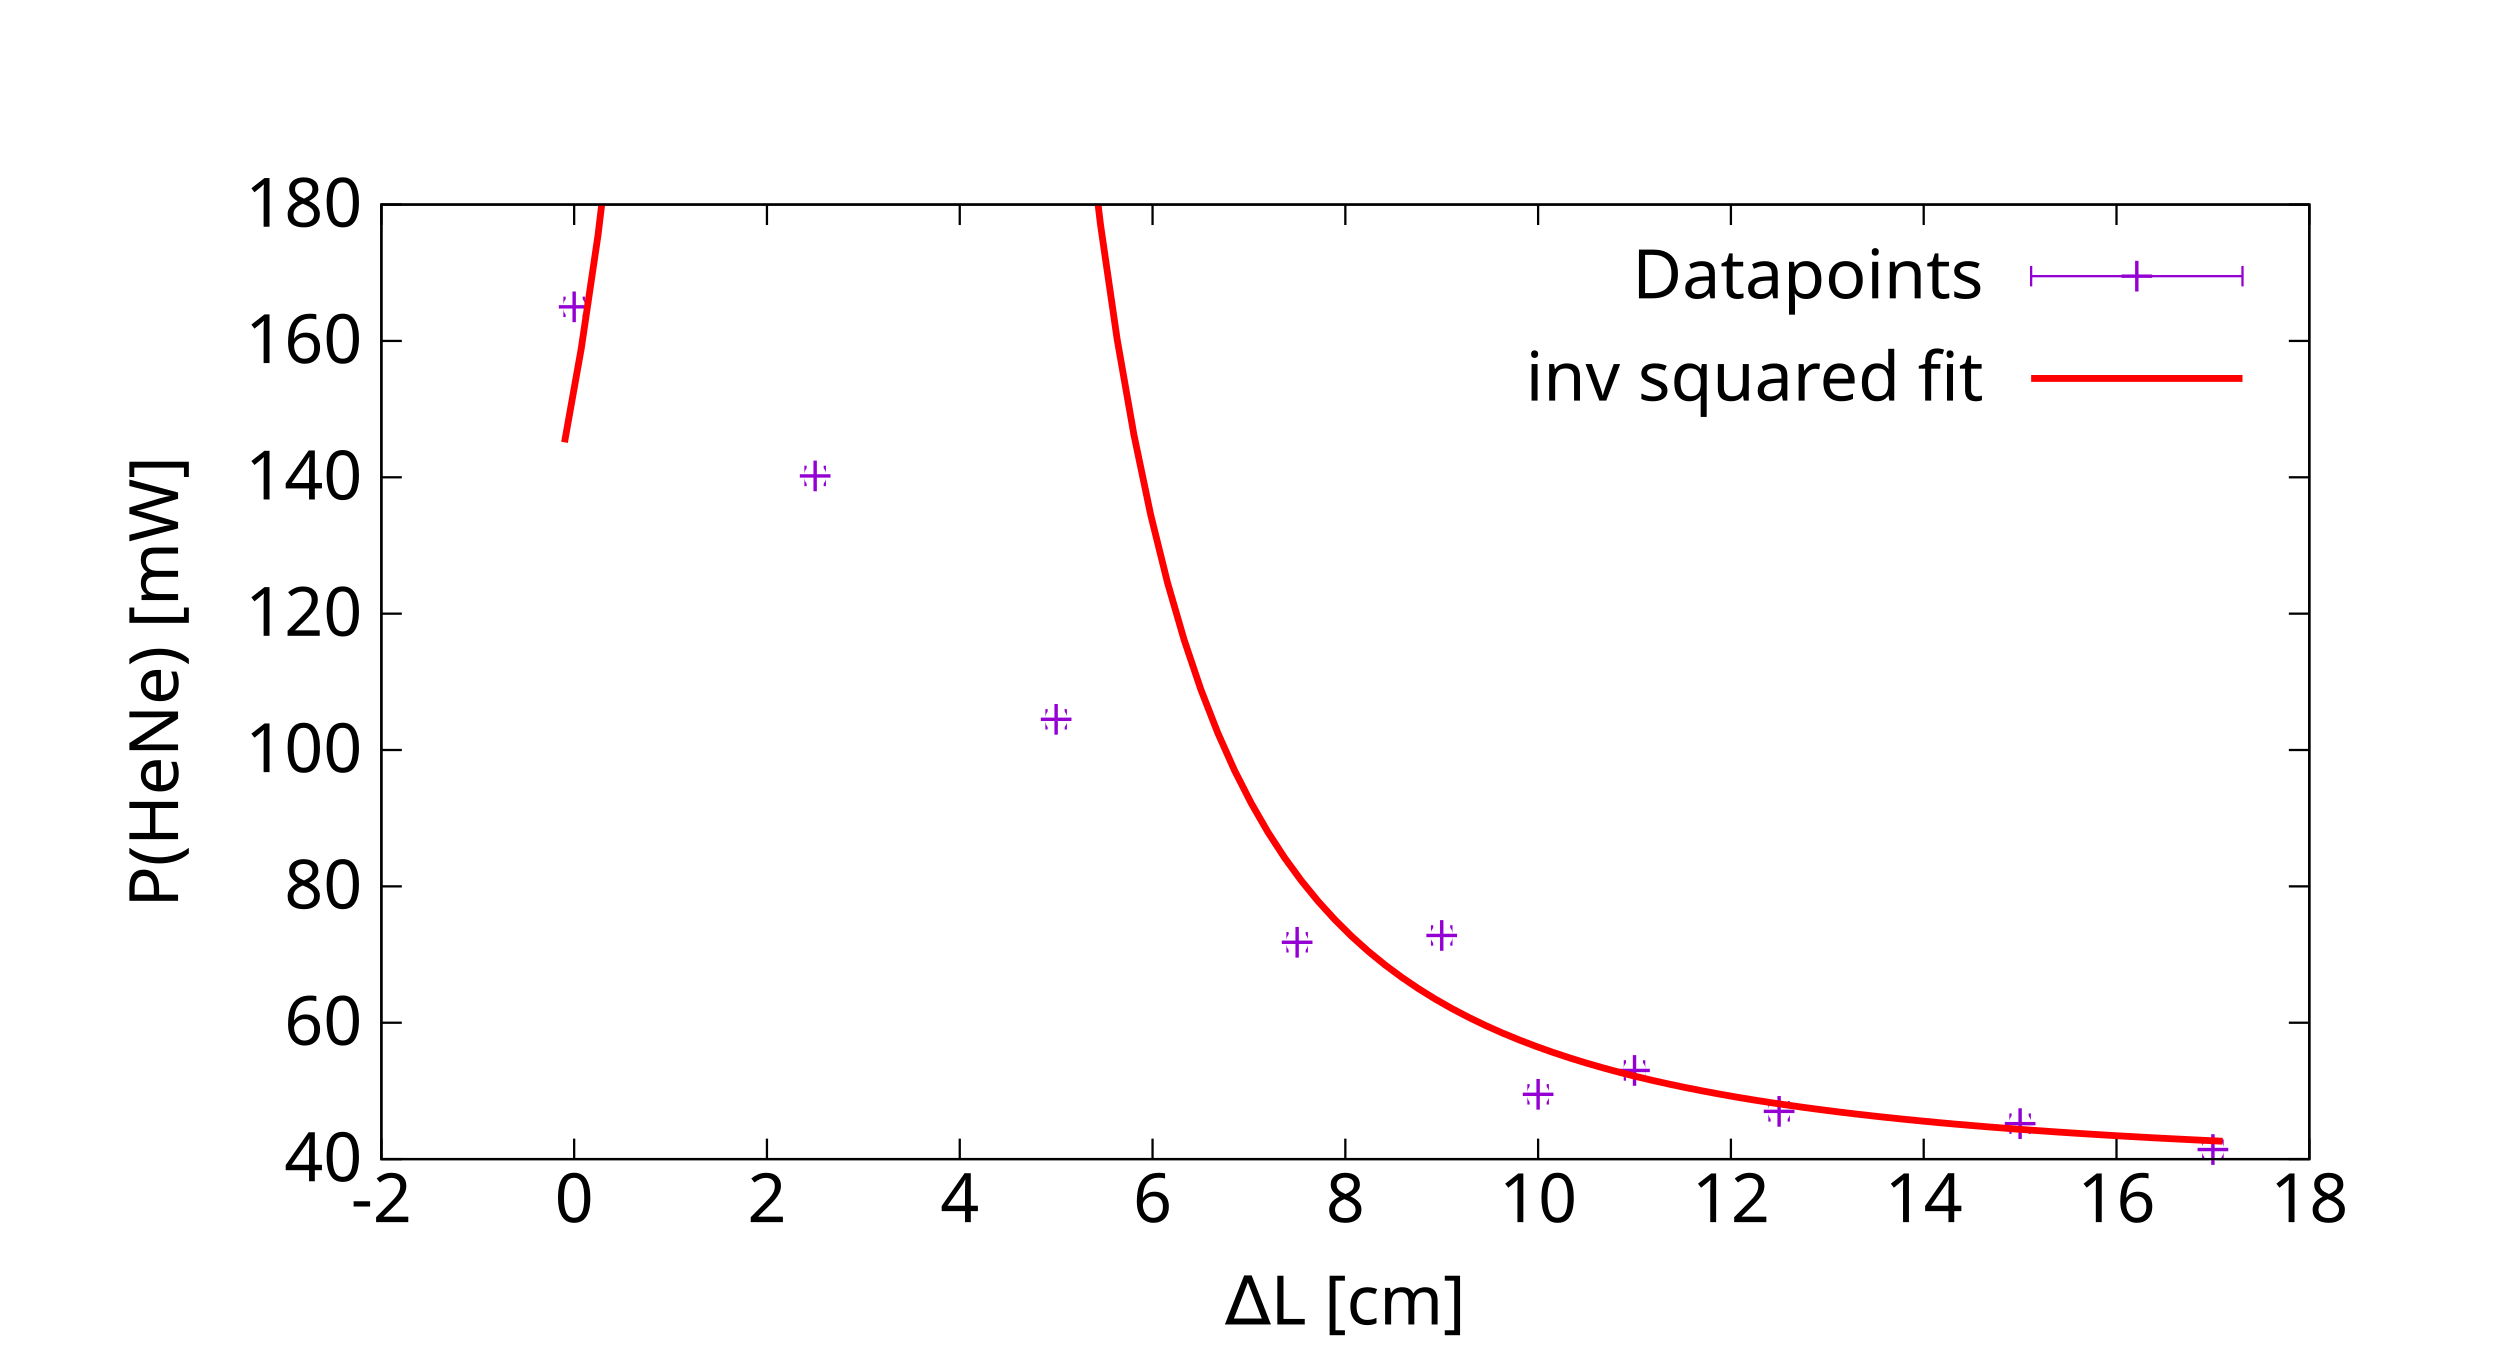
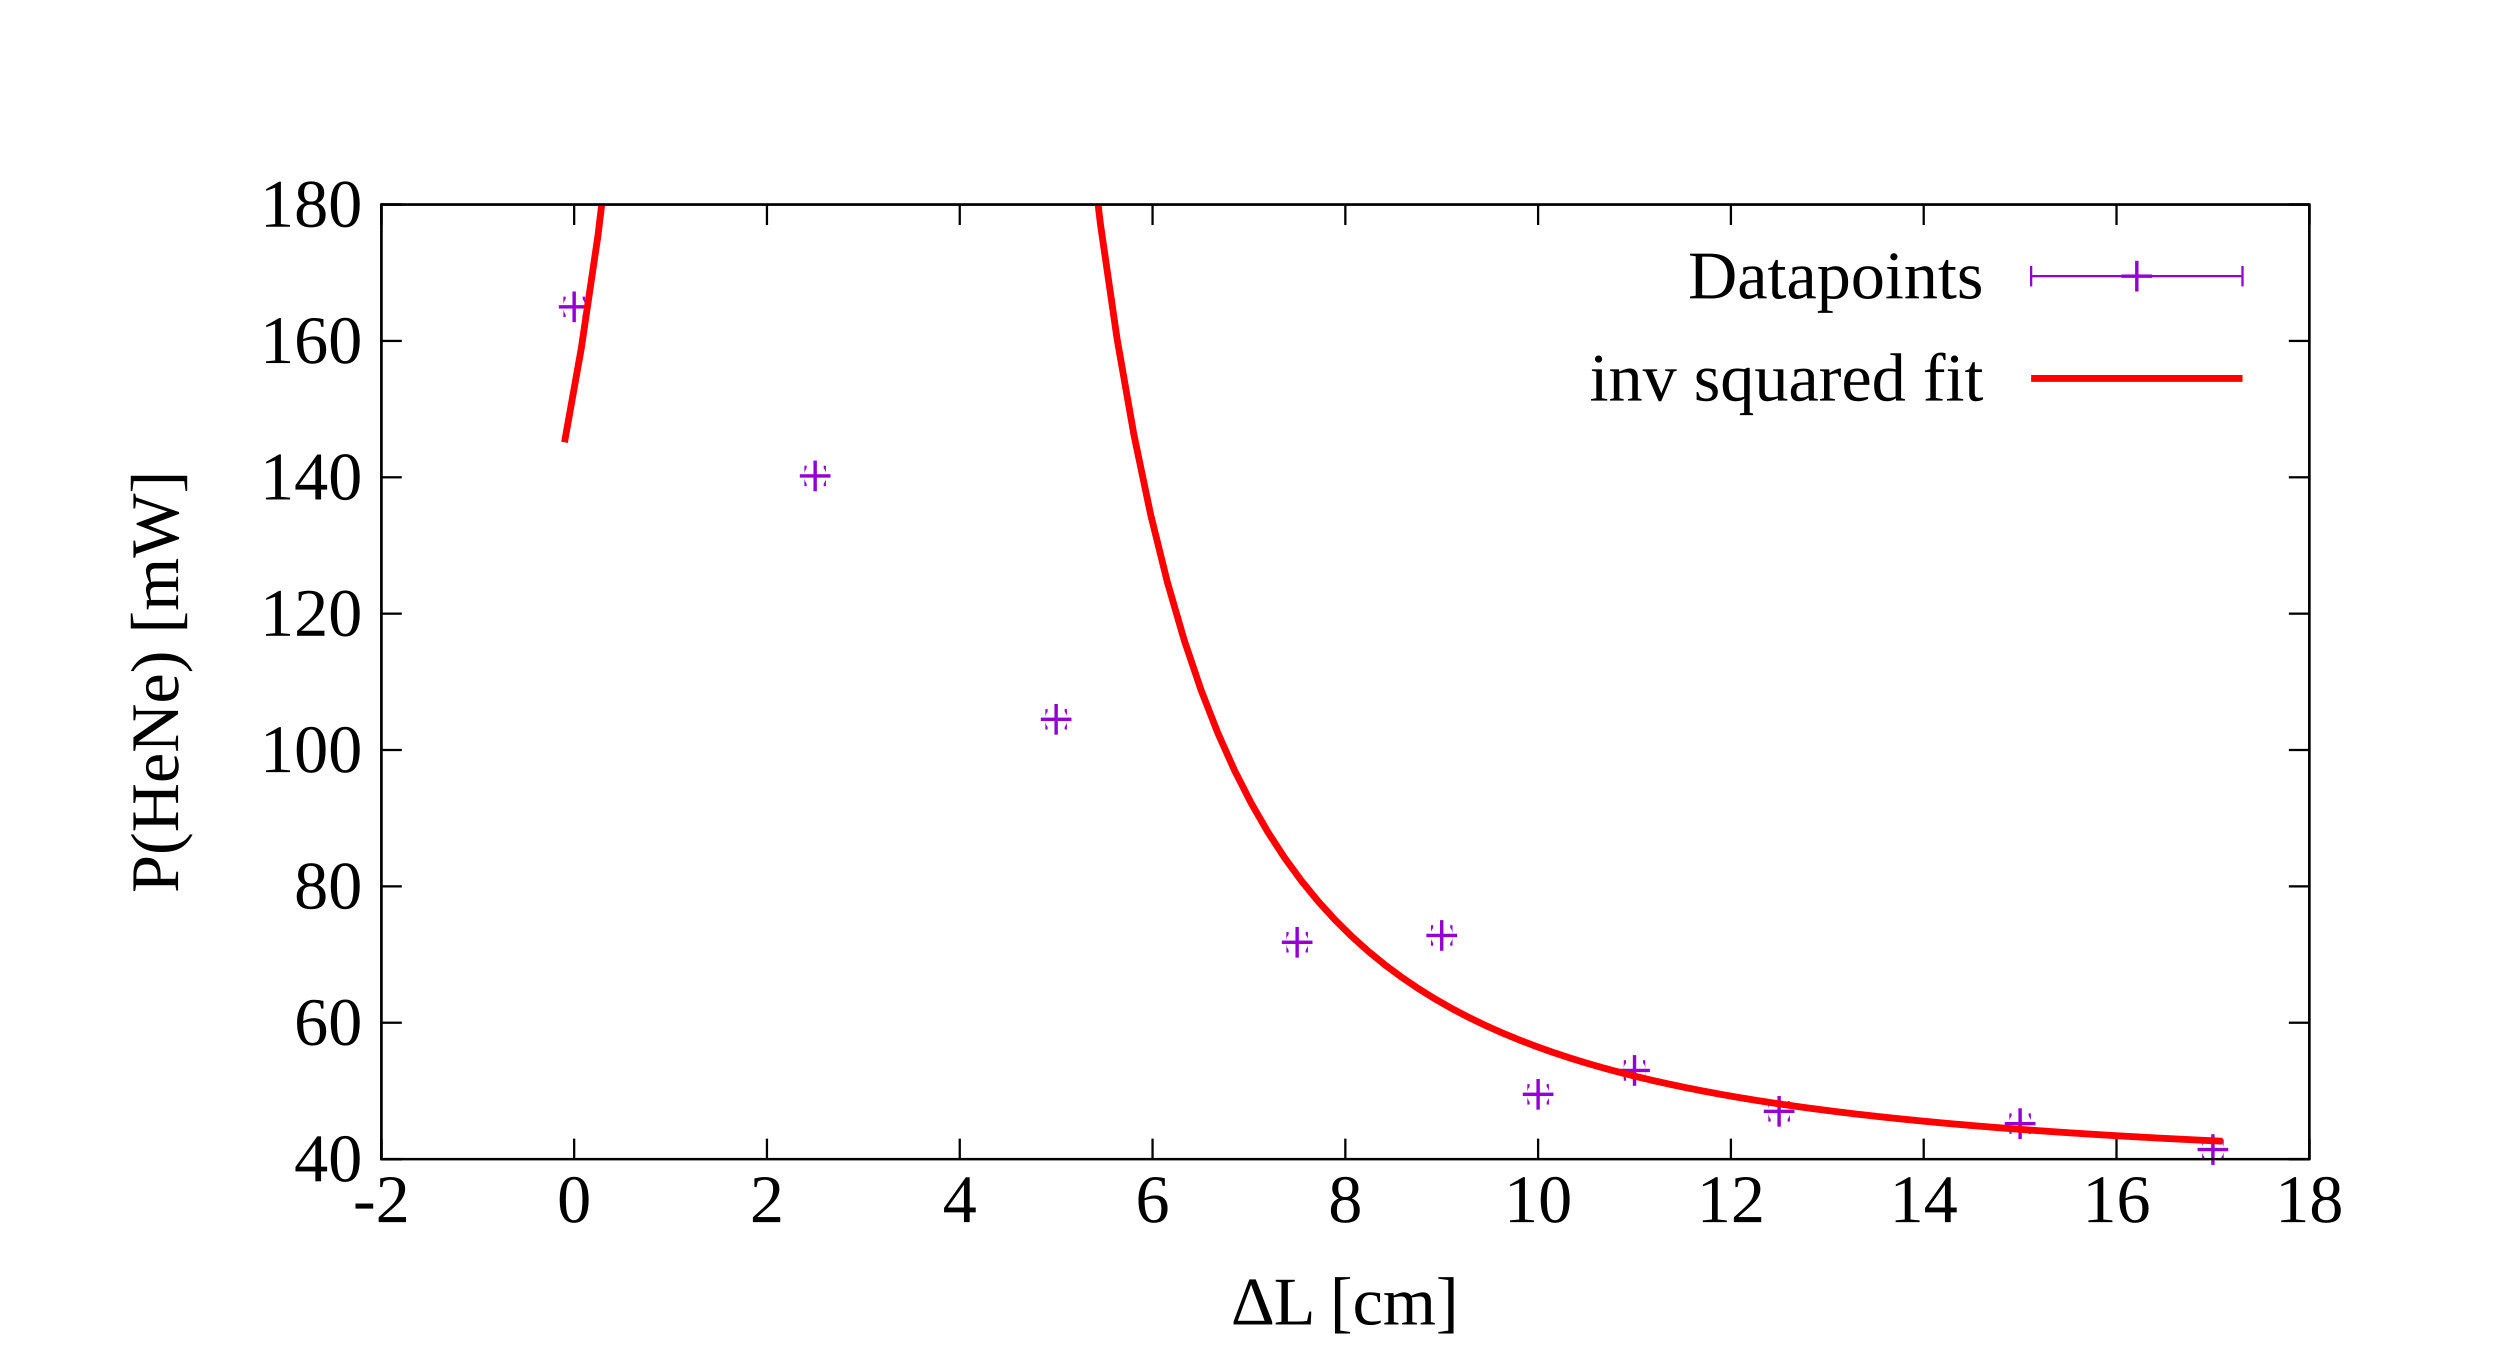
<svg xmlns="http://www.w3.org/2000/svg" xmlns:xlink="http://www.w3.org/1999/xlink" width="1100" height="600" viewBox="0 0 1100 600">
  <g id="gnuplot_canvas">
    <rect x="0" y="0" width="1100" height="600" fill="none" />
    <defs>
      <circle id="gpDot" r="0.5" stroke-width="0.5" stroke="currentColor" />
      <path id="gpPt0" stroke-width="0.222" stroke="currentColor" d="M-1,0 h2 M0,-1 v2" />
      <path id="gpPt1" stroke-width="0.222" stroke="currentColor" d="M-1,-1 L1,1 M1,-1 L-1,1" />
      <path id="gpPt2" stroke-width="0.222" stroke="currentColor" d="M-1,0 L1,0 M0,-1 L0,1 M-1,-1 L1,1 M-1,1 L1,-1" />
      <rect id="gpPt3" stroke-width="0.222" stroke="currentColor" x="-1" y="-1" width="2" height="2" />
      <rect id="gpPt4" stroke-width="0.222" stroke="currentColor" fill="currentColor" x="-1" y="-1" width="2" height="2" />
      <circle id="gpPt5" stroke-width="0.222" stroke="currentColor" cx="0" cy="0" r="1" />
      <use xlink:href="#gpPt5" id="gpPt6" fill="currentColor" stroke="none" />
      <path id="gpPt7" stroke-width="0.222" stroke="currentColor" d="M0,-1.33 L-1.33,0.67 L1.33,0.67 z" />
      <use xlink:href="#gpPt7" id="gpPt8" fill="currentColor" stroke="none" />
      <use xlink:href="#gpPt7" id="gpPt9" stroke="currentColor" transform="rotate(180)" />
      <use xlink:href="#gpPt9" id="gpPt10" fill="currentColor" stroke="none" />
      <use xlink:href="#gpPt3" id="gpPt11" stroke="currentColor" transform="rotate(45)" />
      <use xlink:href="#gpPt11" id="gpPt12" fill="currentColor" stroke="none" />
      <path id="gpPt13" stroke-width="0.222" stroke="currentColor" d="M0,1.330 L1.265,0.411 L0.782,-1.067 L-0.782,-1.076 L-1.265,0.411 z" />
      <use xlink:href="#gpPt13" id="gpPt14" fill="currentColor" stroke="none" />
      <filter id="textbox" filterUnits="objectBoundingBox" x="0" y="0" height="1" width="1">
        <feFlood flood-color="white" flood-opacity="1" result="bgnd" />
        <feComposite in="SourceGraphic" in2="bgnd" operator="atop" />
      </filter>
      <filter id="greybox" filterUnits="objectBoundingBox" x="0" y="0" height="1" width="1">
        <feFlood flood-color="lightgrey" flood-opacity="1" result="grey" />
        <feComposite in="SourceGraphic" in2="grey" operator="atop" />
      </filter>
    </defs>
    <g fill="none" color="white" stroke="currentColor" stroke-width="1.00" stroke-linecap="butt" stroke-linejoin="miter">
</g>
    <g fill="none" color="black" stroke="currentColor" stroke-width="1.00" stroke-linecap="butt" stroke-linejoin="miter">
      <path stroke="black" d="M167.80,510.00 L176.80,510.00 M1016.09,510.00 L1007.09,510.00  " />
-       <g transform="translate(159.41,519.75)" stroke="none" fill="black" font-family="Computer Modern" font-size="30.00" text-anchor="end">
-         <text>
-           <tspan font-family="Computer Modern"> 40</tspan>
+       <g transform="translate(159.41,519.75)" stroke="none" fill="black" font-family="Times New Roman" font-size="30.00" text-anchor="end">
+         <text>
+           <tspan font-family="Times New Roman"> 40</tspan>
        </text>
      </g>
    </g>
    <g fill="none" color="black" stroke="currentColor" stroke-width="1.00" stroke-linecap="butt" stroke-linejoin="miter">
      <path stroke="black" d="M167.80,450.00 L176.80,450.00 M1016.09,450.00 L1007.09,450.00  " />
-       <g transform="translate(159.41,459.75)" stroke="none" fill="black" font-family="Computer Modern" font-size="30.00" text-anchor="end">
-         <text>
-           <tspan font-family="Computer Modern"> 60</tspan>
+       <g transform="translate(159.41,459.75)" stroke="none" fill="black" font-family="Times New Roman" font-size="30.00" text-anchor="end">
+         <text>
+           <tspan font-family="Times New Roman"> 60</tspan>
        </text>
      </g>
    </g>
    <g fill="none" color="black" stroke="currentColor" stroke-width="1.00" stroke-linecap="butt" stroke-linejoin="miter">
      <path stroke="black" d="M167.80,390.00 L176.80,390.00 M1016.09,390.00 L1007.09,390.00  " />
-       <g transform="translate(159.41,399.75)" stroke="none" fill="black" font-family="Computer Modern" font-size="30.00" text-anchor="end">
-         <text>
-           <tspan font-family="Computer Modern"> 80</tspan>
+       <g transform="translate(159.41,399.75)" stroke="none" fill="black" font-family="Times New Roman" font-size="30.00" text-anchor="end">
+         <text>
+           <tspan font-family="Times New Roman"> 80</tspan>
        </text>
      </g>
    </g>
    <g fill="none" color="black" stroke="currentColor" stroke-width="1.00" stroke-linecap="butt" stroke-linejoin="miter">
      <path stroke="black" d="M167.80,330.00 L176.80,330.00 M1016.09,330.00 L1007.09,330.00  " />
-       <g transform="translate(159.41,339.75)" stroke="none" fill="black" font-family="Computer Modern" font-size="30.00" text-anchor="end">
-         <text>
-           <tspan font-family="Computer Modern"> 100</tspan>
+       <g transform="translate(159.41,339.75)" stroke="none" fill="black" font-family="Times New Roman" font-size="30.00" text-anchor="end">
+         <text>
+           <tspan font-family="Times New Roman"> 100</tspan>
        </text>
      </g>
    </g>
    <g fill="none" color="black" stroke="currentColor" stroke-width="1.00" stroke-linecap="butt" stroke-linejoin="miter">
      <path stroke="black" d="M167.80,270.01 L176.80,270.01 M1016.09,270.01 L1007.09,270.01  " />
-       <g transform="translate(159.41,279.76)" stroke="none" fill="black" font-family="Computer Modern" font-size="30.00" text-anchor="end">
-         <text>
-           <tspan font-family="Computer Modern"> 120</tspan>
+       <g transform="translate(159.41,279.76)" stroke="none" fill="black" font-family="Times New Roman" font-size="30.00" text-anchor="end">
+         <text>
+           <tspan font-family="Times New Roman"> 120</tspan>
        </text>
      </g>
    </g>
    <g fill="none" color="black" stroke="currentColor" stroke-width="1.00" stroke-linecap="butt" stroke-linejoin="miter">
      <path stroke="black" d="M167.80,210.01 L176.80,210.01 M1016.09,210.01 L1007.09,210.01  " />
-       <g transform="translate(159.41,219.76)" stroke="none" fill="black" font-family="Computer Modern" font-size="30.00" text-anchor="end">
-         <text>
-           <tspan font-family="Computer Modern"> 140</tspan>
+       <g transform="translate(159.41,219.76)" stroke="none" fill="black" font-family="Times New Roman" font-size="30.00" text-anchor="end">
+         <text>
+           <tspan font-family="Times New Roman"> 140</tspan>
        </text>
      </g>
    </g>
    <g fill="none" color="black" stroke="currentColor" stroke-width="1.00" stroke-linecap="butt" stroke-linejoin="miter">
      <path stroke="black" d="M167.80,150.01 L176.80,150.01 M1016.09,150.01 L1007.09,150.01  " />
-       <g transform="translate(159.41,159.76)" stroke="none" fill="black" font-family="Computer Modern" font-size="30.00" text-anchor="end">
-         <text>
-           <tspan font-family="Computer Modern"> 160</tspan>
+       <g transform="translate(159.41,159.76)" stroke="none" fill="black" font-family="Times New Roman" font-size="30.00" text-anchor="end">
+         <text>
+           <tspan font-family="Times New Roman"> 160</tspan>
        </text>
      </g>
    </g>
    <g fill="none" color="black" stroke="currentColor" stroke-width="1.00" stroke-linecap="butt" stroke-linejoin="miter">
      <path stroke="black" d="M167.80,90.01 L176.80,90.01 M1016.09,90.01 L1007.09,90.01  " />
-       <g transform="translate(159.41,99.76)" stroke="none" fill="black" font-family="Computer Modern" font-size="30.00" text-anchor="end">
-         <text>
-           <tspan font-family="Computer Modern"> 180</tspan>
+       <g transform="translate(159.41,99.76)" stroke="none" fill="black" font-family="Times New Roman" font-size="30.00" text-anchor="end">
+         <text>
+           <tspan font-family="Times New Roman"> 180</tspan>
        </text>
      </g>
    </g>
    <g fill="none" color="black" stroke="currentColor" stroke-width="1.00" stroke-linecap="butt" stroke-linejoin="miter">
      <path stroke="black" d="M167.80,510.00 L167.80,501.00 M167.80,90.01 L167.80,99.01  " />
-       <g transform="translate(167.80,537.75)" stroke="none" fill="black" font-family="Computer Modern" font-size="30.00" text-anchor="middle">
-         <text>
-           <tspan font-family="Computer Modern">-2</tspan>
+       <g transform="translate(167.80,537.75)" stroke="none" fill="black" font-family="Times New Roman" font-size="30.00" text-anchor="middle">
+         <text>
+           <tspan font-family="Times New Roman">-2</tspan>
        </text>
      </g>
    </g>
    <g fill="none" color="black" stroke="currentColor" stroke-width="1.00" stroke-linecap="butt" stroke-linejoin="miter">
      <path stroke="black" d="M252.63,510.00 L252.63,501.00 M252.63,90.01 L252.63,99.01  " />
-       <g transform="translate(252.63,537.75)" stroke="none" fill="black" font-family="Computer Modern" font-size="30.00" text-anchor="middle">
-         <text>
-           <tspan font-family="Computer Modern"> 0</tspan>
+       <g transform="translate(252.63,537.75)" stroke="none" fill="black" font-family="Times New Roman" font-size="30.00" text-anchor="middle">
+         <text>
+           <tspan font-family="Times New Roman"> 0</tspan>
        </text>
      </g>
    </g>
    <g fill="none" color="black" stroke="currentColor" stroke-width="1.00" stroke-linecap="butt" stroke-linejoin="miter">
      <path stroke="black" d="M337.46,510.00 L337.46,501.00 M337.46,90.01 L337.46,99.01  " />
-       <g transform="translate(337.46,537.75)" stroke="none" fill="black" font-family="Computer Modern" font-size="30.00" text-anchor="middle">
-         <text>
-           <tspan font-family="Computer Modern"> 2</tspan>
+       <g transform="translate(337.46,537.75)" stroke="none" fill="black" font-family="Times New Roman" font-size="30.00" text-anchor="middle">
+         <text>
+           <tspan font-family="Times New Roman"> 2</tspan>
        </text>
      </g>
    </g>
    <g fill="none" color="black" stroke="currentColor" stroke-width="1.00" stroke-linecap="butt" stroke-linejoin="miter">
      <path stroke="black" d="M422.29,510.00 L422.29,501.00 M422.29,90.01 L422.29,99.01  " />
-       <g transform="translate(422.29,537.75)" stroke="none" fill="black" font-family="Computer Modern" font-size="30.00" text-anchor="middle">
-         <text>
-           <tspan font-family="Computer Modern"> 4</tspan>
+       <g transform="translate(422.29,537.75)" stroke="none" fill="black" font-family="Times New Roman" font-size="30.00" text-anchor="middle">
+         <text>
+           <tspan font-family="Times New Roman"> 4</tspan>
        </text>
      </g>
    </g>
    <g fill="none" color="black" stroke="currentColor" stroke-width="1.00" stroke-linecap="butt" stroke-linejoin="miter">
      <path stroke="black" d="M507.12,510.00 L507.12,501.00 M507.12,90.01 L507.12,99.01  " />
-       <g transform="translate(507.12,537.75)" stroke="none" fill="black" font-family="Computer Modern" font-size="30.00" text-anchor="middle">
-         <text>
-           <tspan font-family="Computer Modern"> 6</tspan>
+       <g transform="translate(507.12,537.75)" stroke="none" fill="black" font-family="Times New Roman" font-size="30.00" text-anchor="middle">
+         <text>
+           <tspan font-family="Times New Roman"> 6</tspan>
        </text>
      </g>
    </g>
    <g fill="none" color="black" stroke="currentColor" stroke-width="1.00" stroke-linecap="butt" stroke-linejoin="miter">
      <path stroke="black" d="M591.95,510.00 L591.95,501.00 M591.95,90.01 L591.95,99.01  " />
-       <g transform="translate(591.95,537.75)" stroke="none" fill="black" font-family="Computer Modern" font-size="30.00" text-anchor="middle">
-         <text>
-           <tspan font-family="Computer Modern"> 8</tspan>
+       <g transform="translate(591.95,537.75)" stroke="none" fill="black" font-family="Times New Roman" font-size="30.00" text-anchor="middle">
+         <text>
+           <tspan font-family="Times New Roman"> 8</tspan>
        </text>
      </g>
    </g>
    <g fill="none" color="black" stroke="currentColor" stroke-width="1.00" stroke-linecap="butt" stroke-linejoin="miter">
      <path stroke="black" d="M676.77,510.00 L676.77,501.00 M676.77,90.01 L676.77,99.01  " />
-       <g transform="translate(676.77,537.75)" stroke="none" fill="black" font-family="Computer Modern" font-size="30.00" text-anchor="middle">
-         <text>
-           <tspan font-family="Computer Modern"> 10</tspan>
+       <g transform="translate(676.77,537.75)" stroke="none" fill="black" font-family="Times New Roman" font-size="30.00" text-anchor="middle">
+         <text>
+           <tspan font-family="Times New Roman"> 10</tspan>
        </text>
      </g>
    </g>
    <g fill="none" color="black" stroke="currentColor" stroke-width="1.00" stroke-linecap="butt" stroke-linejoin="miter">
      <path stroke="black" d="M761.60,510.00 L761.60,501.00 M761.60,90.01 L761.60,99.01  " />
-       <g transform="translate(761.60,537.75)" stroke="none" fill="black" font-family="Computer Modern" font-size="30.00" text-anchor="middle">
-         <text>
-           <tspan font-family="Computer Modern"> 12</tspan>
+       <g transform="translate(761.60,537.75)" stroke="none" fill="black" font-family="Times New Roman" font-size="30.00" text-anchor="middle">
+         <text>
+           <tspan font-family="Times New Roman"> 12</tspan>
        </text>
      </g>
    </g>
    <g fill="none" color="black" stroke="currentColor" stroke-width="1.00" stroke-linecap="butt" stroke-linejoin="miter">
      <path stroke="black" d="M846.43,510.00 L846.43,501.00 M846.43,90.01 L846.43,99.01  " />
-       <g transform="translate(846.43,537.75)" stroke="none" fill="black" font-family="Computer Modern" font-size="30.00" text-anchor="middle">
-         <text>
-           <tspan font-family="Computer Modern"> 14</tspan>
+       <g transform="translate(846.43,537.75)" stroke="none" fill="black" font-family="Times New Roman" font-size="30.00" text-anchor="middle">
+         <text>
+           <tspan font-family="Times New Roman"> 14</tspan>
        </text>
      </g>
    </g>
    <g fill="none" color="black" stroke="currentColor" stroke-width="1.00" stroke-linecap="butt" stroke-linejoin="miter">
      <path stroke="black" d="M931.26,510.00 L931.26,501.00 M931.26,90.01 L931.26,99.01  " />
-       <g transform="translate(931.26,537.75)" stroke="none" fill="black" font-family="Computer Modern" font-size="30.00" text-anchor="middle">
-         <text>
-           <tspan font-family="Computer Modern"> 16</tspan>
+       <g transform="translate(931.26,537.75)" stroke="none" fill="black" font-family="Times New Roman" font-size="30.00" text-anchor="middle">
+         <text>
+           <tspan font-family="Times New Roman"> 16</tspan>
        </text>
      </g>
    </g>
    <g fill="none" color="black" stroke="currentColor" stroke-width="1.00" stroke-linecap="butt" stroke-linejoin="miter">
      <path stroke="black" d="M1016.09,510.00 L1016.09,501.00 M1016.09,90.01 L1016.09,99.01  " />
-       <g transform="translate(1016.09,537.75)" stroke="none" fill="black" font-family="Computer Modern" font-size="30.00" text-anchor="middle">
-         <text>
-           <tspan font-family="Computer Modern"> 18</tspan>
+       <g transform="translate(1016.09,537.75)" stroke="none" fill="black" font-family="Times New Roman" font-size="30.00" text-anchor="middle">
+         <text>
+           <tspan font-family="Times New Roman"> 18</tspan>
        </text>
      </g>
    </g>
    <g fill="none" color="black" stroke="currentColor" stroke-width="1.00" stroke-linecap="butt" stroke-linejoin="miter">
</g>
    <g fill="none" color="black" stroke="currentColor" stroke-width="1.00" stroke-linecap="butt" stroke-linejoin="miter">
      <path stroke="black" d="M167.80,90.01 L167.80,510.00 L1016.09,510.00 L1016.09,90.01 L167.80,90.01 Z  " />
    </g>
    <g fill="none" color="black" stroke="currentColor" stroke-width="1.00" stroke-linecap="butt" stroke-linejoin="miter">
</g>
    <g id="gnuplot_plot_1">
      <g fill="none" color="black" stroke="currentColor" stroke-width="1.00" stroke-linecap="butt" stroke-linejoin="miter">
-         <g transform="translate(872.70,131.26)" stroke="none" fill="black" font-family="Computer Modern" font-size="30.00" text-anchor="end">
+         <g transform="translate(872.70,131.26)" stroke="none" fill="black" font-family="Times New Roman" font-size="30.00" text-anchor="end">
          <text>
-             <tspan font-family="Computer Modern">Datapoints</tspan>
+             <tspan font-family="Times New Roman">Datapoints</tspan>
          </text>
        </g>
      </g>
      <g fill="none" color="black" stroke="currentColor" stroke-width="1.00" stroke-linecap="butt" stroke-linejoin="miter">
        <path stroke="rgb(148,   0, 211)" d="M893.70,121.51 L986.70,121.51 M893.70,117.01 L893.70,126.01 M986.70,117.01 L986.70,126.01 M252.63,135.31 L252.63,134.71   M248.13,135.31 L257.13,135.31 M248.13,134.71 L257.13,134.71 M358.67,209.71 L358.67,209.11 M354.17,209.71 L363.17,209.71   M354.17,209.11 L363.17,209.11 M464.70,316.80 L464.70,316.20 M460.20,316.80 L469.20,316.80 M460.20,316.20 L469.20,316.20   M570.74,414.90 L570.74,414.30 M566.24,414.90 L575.24,414.90 M566.24,414.30 L575.24,414.30 M634.36,412.50 L634.36,410.70   M629.86,412.50 L638.86,412.50 M629.86,410.70 L638.86,410.70 M676.77,481.80 L676.77,481.20 M672.27,481.80 L681.27,481.80   M672.27,481.20 L681.27,481.20 M719.19,471.30 L719.19,470.70 M714.69,471.30 L723.69,471.30 M714.69,470.70 L723.69,470.70   M782.81,489.60 L782.81,488.40 M778.31,489.60 L787.31,489.60 M778.31,488.40 L787.31,488.40 M888.85,495.00 L888.85,493.80   M884.35,495.00 L893.35,495.00 M884.35,493.80 L893.35,493.80 M973.68,506.70 L973.68,504.90 M969.18,506.70 L978.18,506.70   M969.18,504.90 L978.18,504.90 M248.39,135.01 L256.87,135.01 M248.39,139.51 L248.39,130.51 M256.87,139.51 L256.87,130.51   M354.42,209.41 L362.91,209.41 M354.42,213.91 L354.42,204.91 M362.91,213.91 L362.91,204.91 M460.46,316.50 L468.94,316.50   M460.46,321.00 L460.46,312.00 M468.94,321.00 L468.94,312.00 M566.50,414.60 L574.98,414.60 M566.50,419.10 L566.50,410.10   M574.98,419.10 L574.98,410.10 M630.12,411.60 L638.60,411.60 M630.12,416.10 L630.12,407.10 M638.60,416.10 L638.60,407.10   M672.53,481.50 L681.02,481.50 M672.53,486.00 L672.53,477.00 M681.02,486.00 L681.02,477.00 M714.95,471.00 L723.43,471.00   M714.95,475.50 L714.95,466.50 M723.43,475.50 L723.43,466.50 M778.57,489.00 L787.05,489.00 M778.57,493.50 L778.57,484.50   M787.05,493.50 L787.05,484.50 M884.61,494.40 L893.09,494.40 M884.61,498.90 L884.61,489.90 M893.09,498.90 L893.09,489.90   M969.43,505.80 L977.92,505.80 M969.43,510.00 L969.43,501.30 M977.92,510.00 L977.92,501.30  " />
      </g>
      <g fill="none" color="black" stroke="currentColor" stroke-width="1.00" stroke-linecap="butt" stroke-linejoin="miter">
        <use xlink:href="#gpPt6" transform="translate(252.63,135.01) scale(4.50)" color="white" />
      </g>
      <g fill="none" color="black" stroke="currentColor" stroke-width="1.00" stroke-linecap="butt" stroke-linejoin="miter">
        <use xlink:href="#gpPt0" transform="translate(252.63,135.01) scale(6.75)" color="rgb(148,   0, 211)" />
        <use xlink:href="#gpPt6" transform="translate(358.67,209.41) scale(4.50)" color="white" />
      </g>
      <g fill="none" color="black" stroke="currentColor" stroke-width="1.00" stroke-linecap="butt" stroke-linejoin="miter">
        <use xlink:href="#gpPt0" transform="translate(358.67,209.41) scale(6.75)" color="rgb(148,   0, 211)" />
        <use xlink:href="#gpPt6" transform="translate(464.70,316.50) scale(4.50)" color="white" />
      </g>
      <g fill="none" color="black" stroke="currentColor" stroke-width="1.00" stroke-linecap="butt" stroke-linejoin="miter">
        <use xlink:href="#gpPt0" transform="translate(464.70,316.50) scale(6.75)" color="rgb(148,   0, 211)" />
        <use xlink:href="#gpPt6" transform="translate(570.74,414.60) scale(4.50)" color="white" />
      </g>
      <g fill="none" color="black" stroke="currentColor" stroke-width="1.00" stroke-linecap="butt" stroke-linejoin="miter">
        <use xlink:href="#gpPt0" transform="translate(570.74,414.60) scale(6.75)" color="rgb(148,   0, 211)" />
        <use xlink:href="#gpPt6" transform="translate(634.36,411.60) scale(4.50)" color="white" />
      </g>
      <g fill="none" color="black" stroke="currentColor" stroke-width="1.00" stroke-linecap="butt" stroke-linejoin="miter">
        <use xlink:href="#gpPt0" transform="translate(634.36,411.60) scale(6.75)" color="rgb(148,   0, 211)" />
        <use xlink:href="#gpPt6" transform="translate(676.77,481.50) scale(4.50)" color="white" />
      </g>
      <g fill="none" color="black" stroke="currentColor" stroke-width="1.00" stroke-linecap="butt" stroke-linejoin="miter">
        <use xlink:href="#gpPt0" transform="translate(676.77,481.50) scale(6.75)" color="rgb(148,   0, 211)" />
        <use xlink:href="#gpPt6" transform="translate(719.19,471.00) scale(4.50)" color="white" />
      </g>
      <g fill="none" color="black" stroke="currentColor" stroke-width="1.00" stroke-linecap="butt" stroke-linejoin="miter">
        <use xlink:href="#gpPt0" transform="translate(719.19,471.00) scale(6.75)" color="rgb(148,   0, 211)" />
        <use xlink:href="#gpPt6" transform="translate(782.81,489.00) scale(4.50)" color="white" />
      </g>
      <g fill="none" color="black" stroke="currentColor" stroke-width="1.00" stroke-linecap="butt" stroke-linejoin="miter">
        <use xlink:href="#gpPt0" transform="translate(782.81,489.00) scale(6.75)" color="rgb(148,   0, 211)" />
        <use xlink:href="#gpPt6" transform="translate(888.85,494.40) scale(4.50)" color="white" />
      </g>
      <g fill="none" color="black" stroke="currentColor" stroke-width="1.00" stroke-linecap="butt" stroke-linejoin="miter">
        <use xlink:href="#gpPt0" transform="translate(888.85,494.40) scale(6.75)" color="rgb(148,   0, 211)" />
        <use xlink:href="#gpPt6" transform="translate(973.68,505.80) scale(4.50)" color="white" />
      </g>
      <g fill="none" color="black" stroke="currentColor" stroke-width="1.00" stroke-linecap="butt" stroke-linejoin="miter">
        <use xlink:href="#gpPt0" transform="translate(973.68,505.80) scale(6.75)" color="rgb(148,   0, 211)" />
        <use xlink:href="#gpPt6" transform="translate(940.20,121.51) scale(4.50)" color="white" />
      </g>
      <g fill="none" color="black" stroke="currentColor" stroke-width="1.00" stroke-linecap="butt" stroke-linejoin="miter">
        <use xlink:href="#gpPt0" transform="translate(940.20,121.51) scale(6.75)" color="rgb(148,   0, 211)" />
      </g>
    </g>
    <g id="gnuplot_plot_2">
      <g fill="none" color="white" stroke="rgb(148,   0, 211)" stroke-width="3.00" stroke-linecap="butt" stroke-linejoin="miter">
</g>
      <g fill="none" color="black" stroke="currentColor" stroke-width="3.00" stroke-linecap="butt" stroke-linejoin="miter">
-         <g transform="translate(872.70,176.26)" stroke="none" fill="black" font-family="Computer Modern" font-size="30.00" text-anchor="end">
+         <g transform="translate(872.70,176.26)" stroke="none" fill="black" font-family="Times New Roman" font-size="30.00" text-anchor="end">
          <text>
-             <tspan font-family="Computer Modern">inv squared fit</tspan>
+             <tspan font-family="Times New Roman">inv squared fit</tspan>
          </text>
        </g>
      </g>
      <g fill="none" color="black" stroke="currentColor" stroke-width="3.00" stroke-linecap="butt" stroke-linejoin="miter">
        <path stroke="rgb(255,   0,   0)" d="M893.70,166.51 L986.70,166.51 M248.39,194.63 L255.76,153.31 L263.13,103.48 L264.75,90.01 M483.16,90.01 L484.20,98.70   L491.56,149.37 L498.93,191.34 L506.30,226.50 L513.67,256.24 L521.04,281.62 L528.41,303.46 L535.78,322.38 L543.15,338.89   L550.52,353.37 L557.88,366.14 L565.25,377.47 L572.62,387.56 L579.99,396.59 L587.36,404.69 L594.73,412.00 L602.10,418.62   L609.47,424.62 L616.84,430.08 L624.21,435.07 L631.57,439.64 L638.94,443.83 L646.31,447.68 L653.68,451.24 L661.05,454.52   L668.42,457.56 L675.79,460.38 L683.16,463.00 L690.53,465.44 L697.90,467.72 L705.26,469.84 L712.63,471.83 L720.00,473.70   L727.37,475.44 L734.74,477.08 L742.11,478.63 L749.48,480.08 L756.85,481.45 L764.22,482.75 L771.59,483.97 L778.95,485.13   L786.32,486.22 L793.69,487.26 L801.06,488.24 L808.43,489.18 L815.80,490.07 L823.17,490.91 L830.54,491.72 L837.91,492.48   L845.28,493.21 L852.64,493.91 L860.01,494.58 L867.38,495.21 L874.75,495.82 L882.12,496.40 L889.49,496.96 L896.86,497.49   L904.23,498.01 L911.60,498.50 L918.97,498.97 L926.33,499.42 L933.70,499.86 L941.07,500.27 L948.44,500.68 L955.81,501.06   L963.18,501.43 L970.55,501.79 L977.92,502.14  " />
      </g>
    </g>
    <g fill="none" color="white" stroke="rgb(255,   0,   0)" stroke-width="2.00" stroke-linecap="butt" stroke-linejoin="miter">
</g>
    <g fill="none" color="black" stroke="currentColor" stroke-width="2.00" stroke-linecap="butt" stroke-linejoin="miter">
</g>
    <g fill="none" color="black" stroke="black" stroke-width="1.00" stroke-linecap="butt" stroke-linejoin="miter">
</g>
    <g fill="none" color="black" stroke="currentColor" stroke-width="1.00" stroke-linecap="butt" stroke-linejoin="miter">
      <path stroke="black" d="M167.80,90.01 L167.80,510.00 L1016.09,510.00 L1016.09,90.01 L167.80,90.01 Z  " />
-       <g transform="translate(78.35,300.01) rotate(270.00)" stroke="none" fill="black" font-family="Computer Modern" font-size="30.00" text-anchor="middle">
-         <text>
-           <tspan font-family="Computer Modern">P(HeNe) [mW]</tspan>
-         </text>
-       </g>
-     </g>
-     <g fill="none" color="black" stroke="currentColor" stroke-width="1.00" stroke-linecap="butt" stroke-linejoin="miter">
-       <g transform="translate(591.94,582.75)" stroke="none" fill="black" font-family="Computer Modern" font-size="30.00" text-anchor="middle">
-         <text>
-           <tspan font-family="Computer Modern">∆L [cm]</tspan>
+       <g transform="translate(78.35,300.01) rotate(270.00)" stroke="none" fill="black" font-family="Times New Roman" font-size="30.00" text-anchor="middle">
+         <text>
+           <tspan font-family="Times New Roman">P(HeNe) [mW]</tspan>
+         </text>
+       </g>
+     </g>
+     <g fill="none" color="black" stroke="currentColor" stroke-width="1.00" stroke-linecap="butt" stroke-linejoin="miter">
+       <g transform="translate(591.94,582.75)" stroke="none" fill="black" font-family="Times New Roman" font-size="30.00" text-anchor="middle">
+         <text>
+           <tspan font-family="Times New Roman">∆L [cm]</tspan>
        </text>
      </g>
    </g>
    <g fill="none" color="black" stroke="currentColor" stroke-width="1.00" stroke-linecap="butt" stroke-linejoin="miter">
</g>
    <g fill="none" color="black" stroke="currentColor" stroke-width="1.00" stroke-linecap="butt" stroke-linejoin="miter">
</g>
  </g>
</svg>
